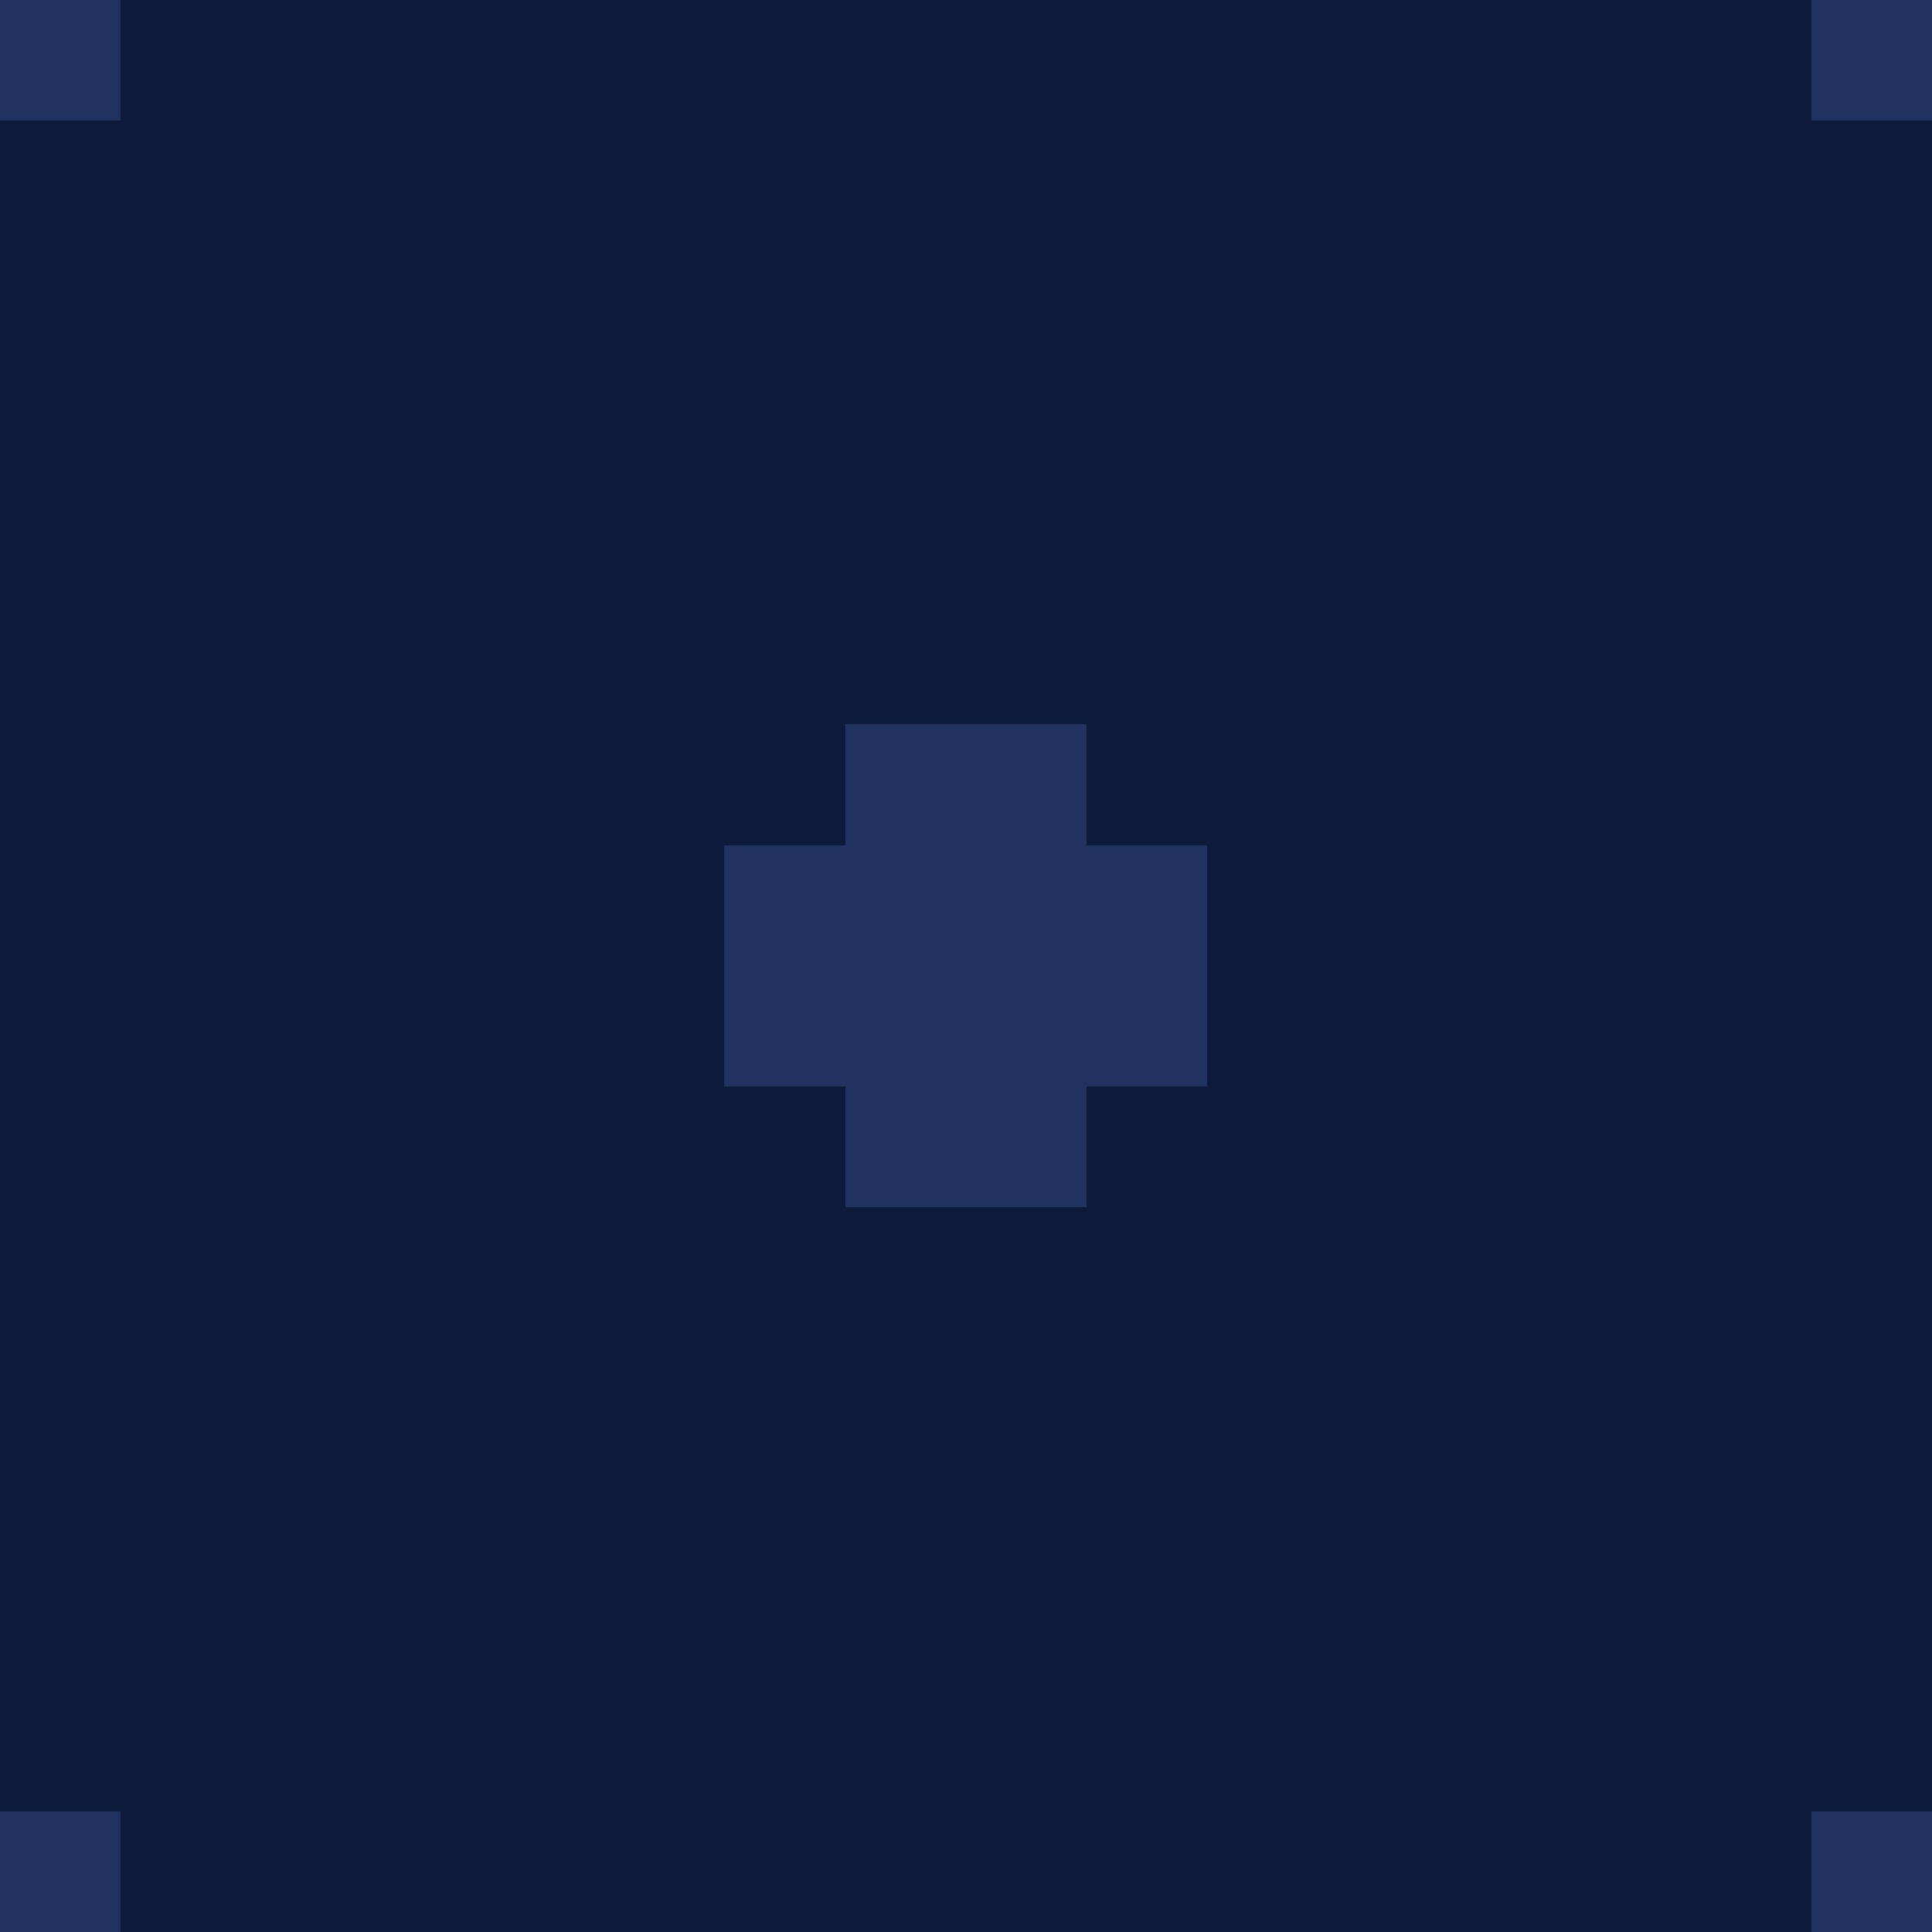
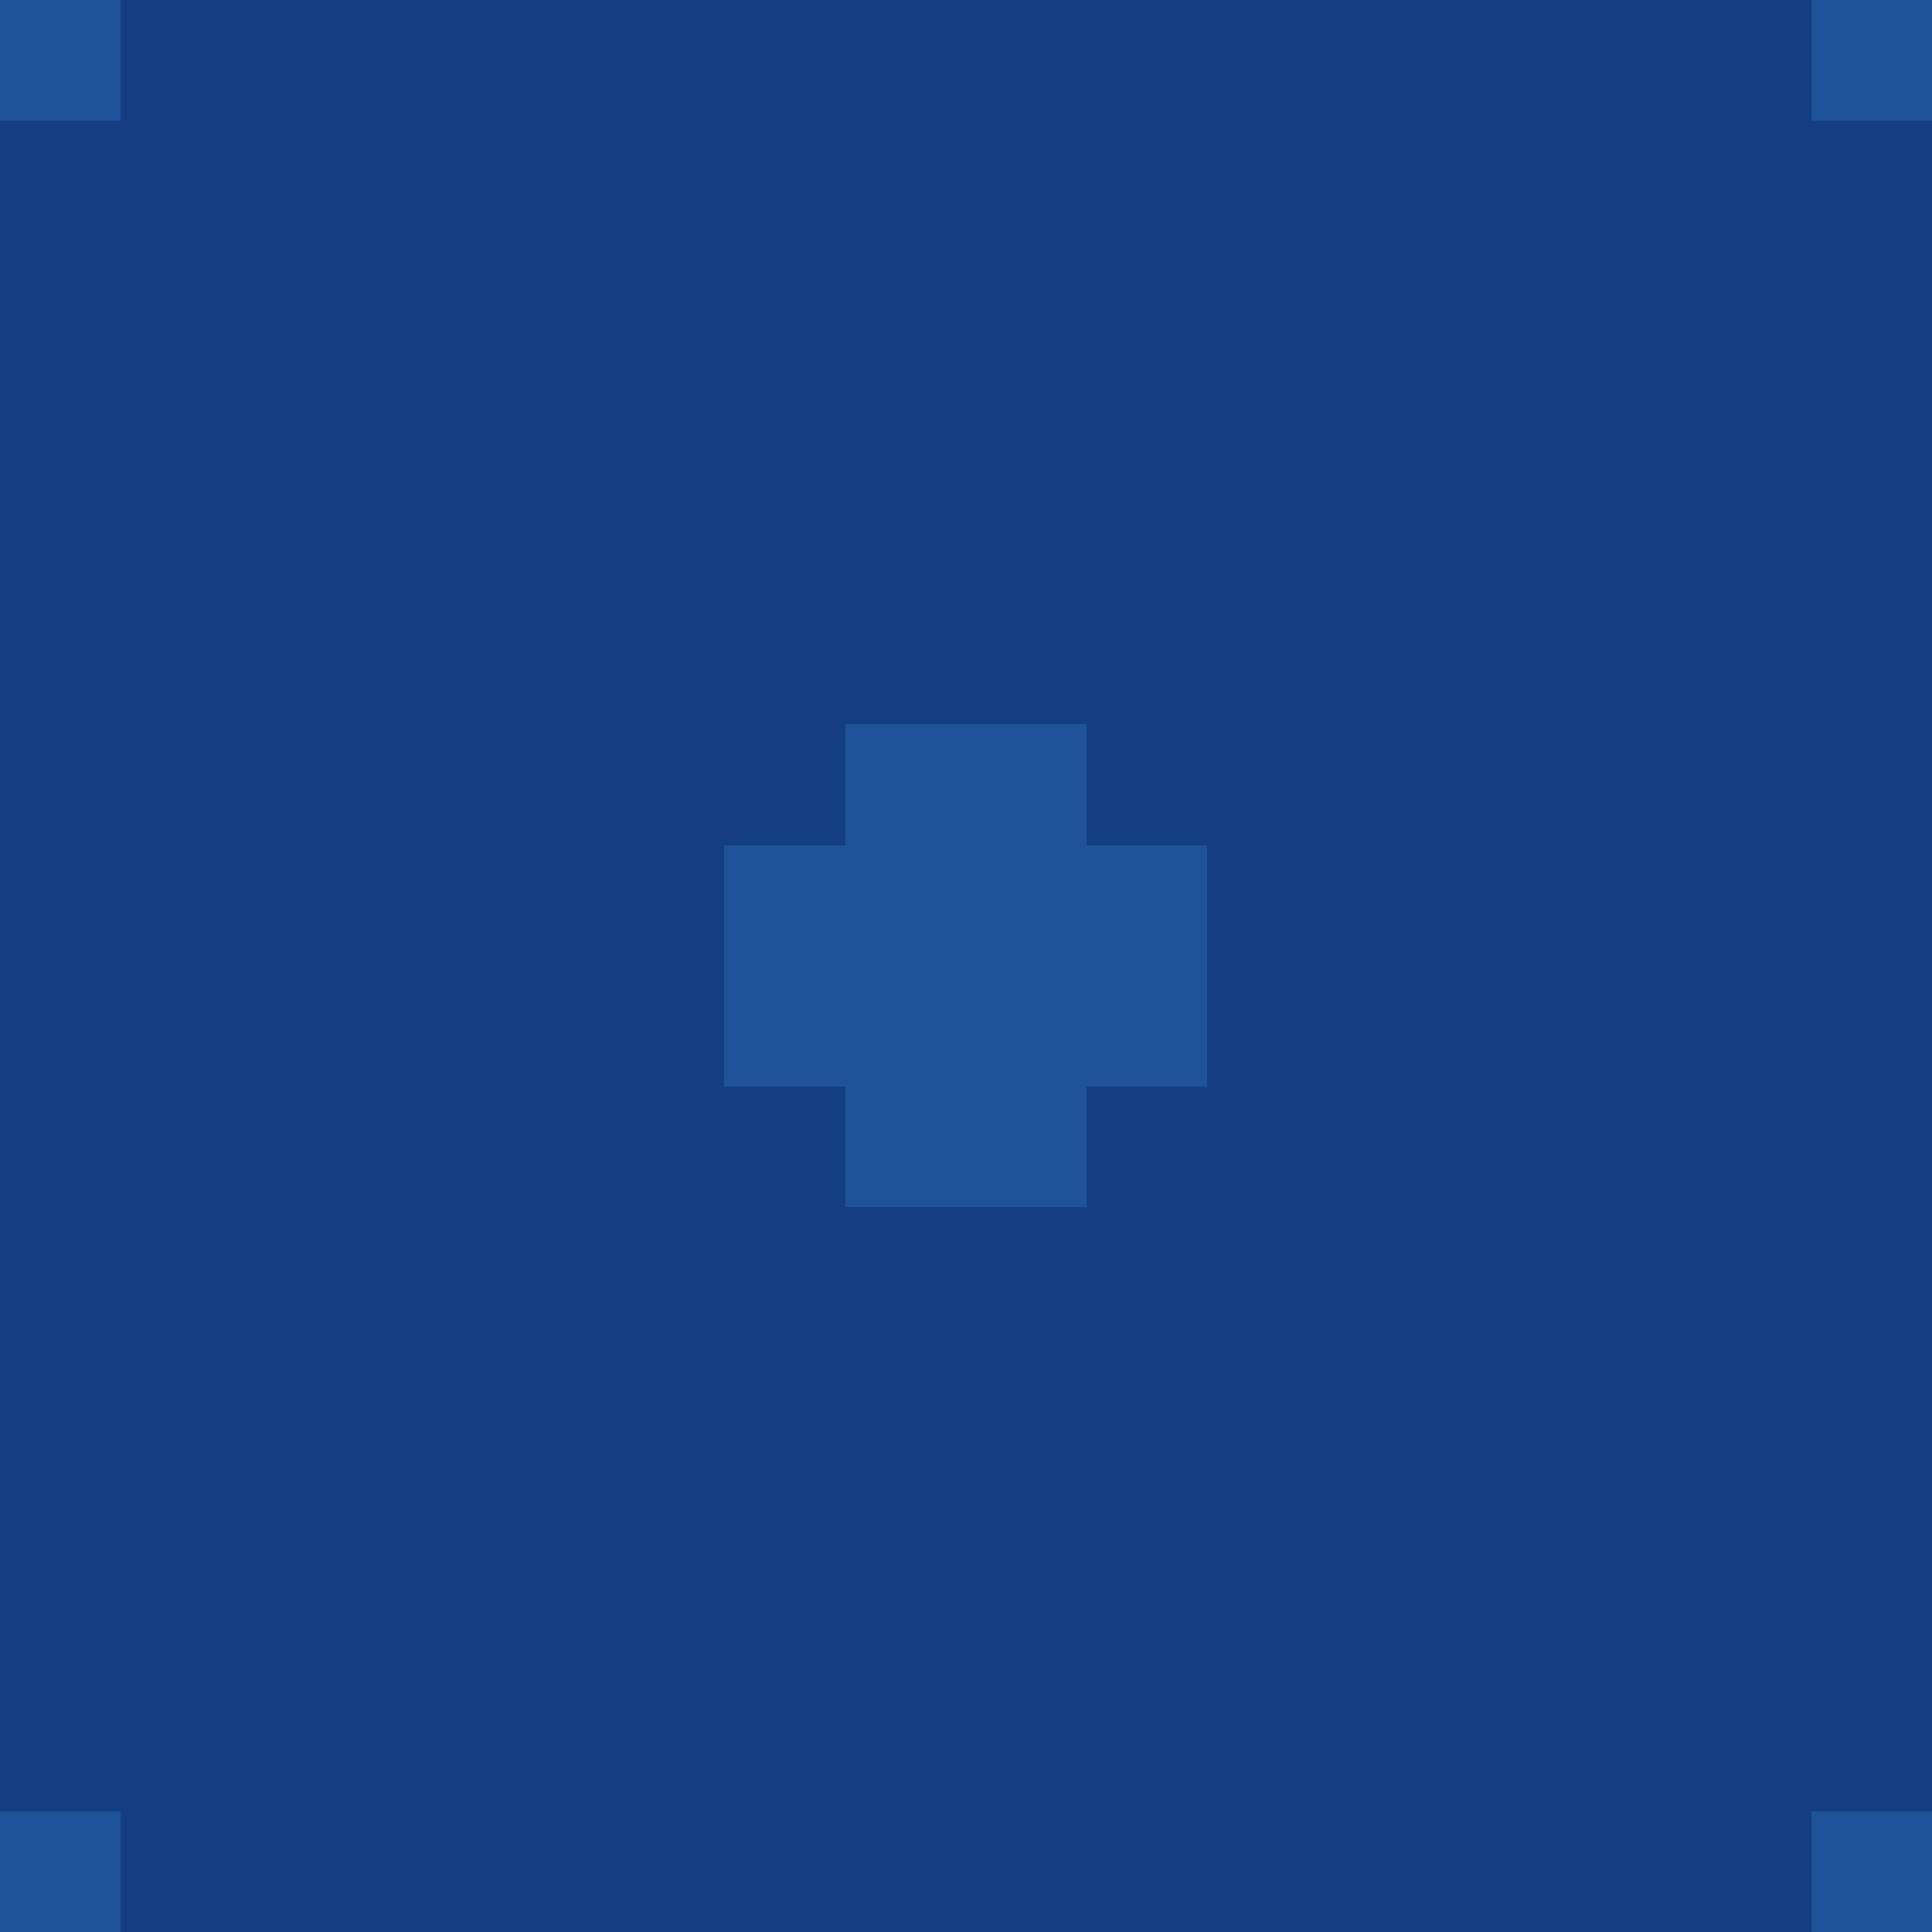
<svg xmlns="http://www.w3.org/2000/svg" width="16" height="16" shape-rendering="crispEdges">
-   <rect width="16" height="16" fill="#0d1a3a" />
-   <rect x="7" y="6" width="2" height="4" fill="#1f3260" />
-   <rect x="6" y="7" width="4" height="2" fill="#1f3260" />
-   <rect x="0" y="0" width="1" height="1" fill="#1f3260" />
-   <rect x="15" y="0" width="1" height="1" fill="#1f3260" />
-   <rect x="0" y="15" width="1" height="1" fill="#1f3260" />
-   <rect x="15" y="15" width="1" height="1" fill="#1f3260" />
+   <rect width="16" height="16" fill="#143d82" />
+   <rect x="7" y="6" width="2" height="4" fill="#1e5299" />
+   <rect x="6" y="7" width="4" height="2" fill="#1e5299" />
+   <rect x="0" y="0" width="1" height="1" fill="#1e5299" />
+   <rect x="15" y="0" width="1" height="1" fill="#1e5299" />
+   <rect x="0" y="15" width="1" height="1" fill="#1e5299" />
+   <rect x="15" y="15" width="1" height="1" fill="#1e5299" />
</svg>
